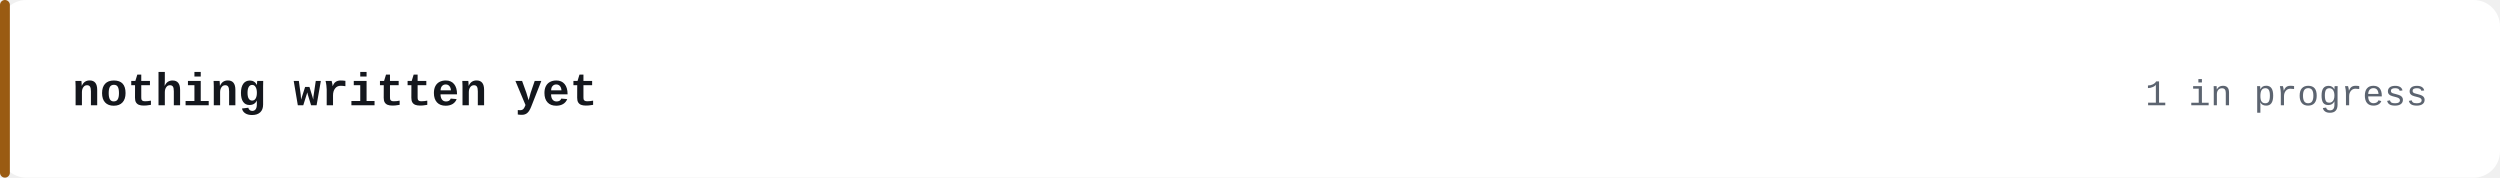
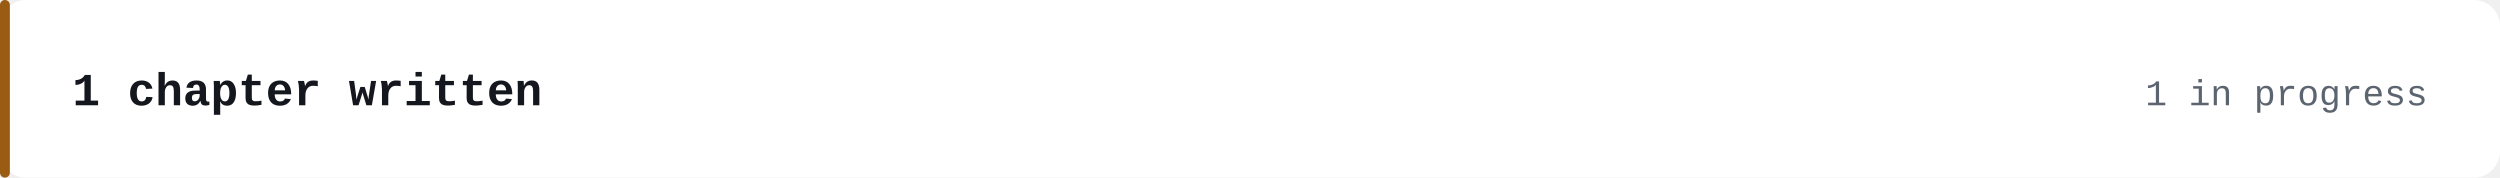
- <svg xmlns="http://www.w3.org/2000/svg" width="760" height="54" viewBox="0 0 760 54" role="img" aria-label="0 chapters written">
+ <svg xmlns="http://www.w3.org/2000/svg" width="760" height="54" viewBox="0 0 760 54" role="img" aria-label="1 chapters written">
  <rect width="760" height="54" rx="8" fill="#ffffff" />
  <rect x="0" y="0" width="3" height="54" rx="1.5" fill="#9a5b12" />
-   <text x="22" y="32" fill="#14171d" font-family="ui-monospace,SFMono-Regular,'SF Mono',Menlo,Consolas,'JetBrains Mono','Liberation Mono',monospace" font-size="14" font-weight="600">nothing written yet</text>
+   <text x="22" y="32" fill="#14171d" font-family="ui-monospace,SFMono-Regular,'SF Mono',Menlo,Consolas,'JetBrains Mono','Liberation Mono',monospace" font-size="14" font-weight="600">1 chapter written</text>
  <text x="738" y="32" fill="#5c6470" font-family="ui-monospace,SFMono-Regular,'SF Mono',Menlo,Consolas,'JetBrains Mono','Liberation Mono',monospace" font-size="11" text-anchor="end">1 in progress</text>
</svg>
